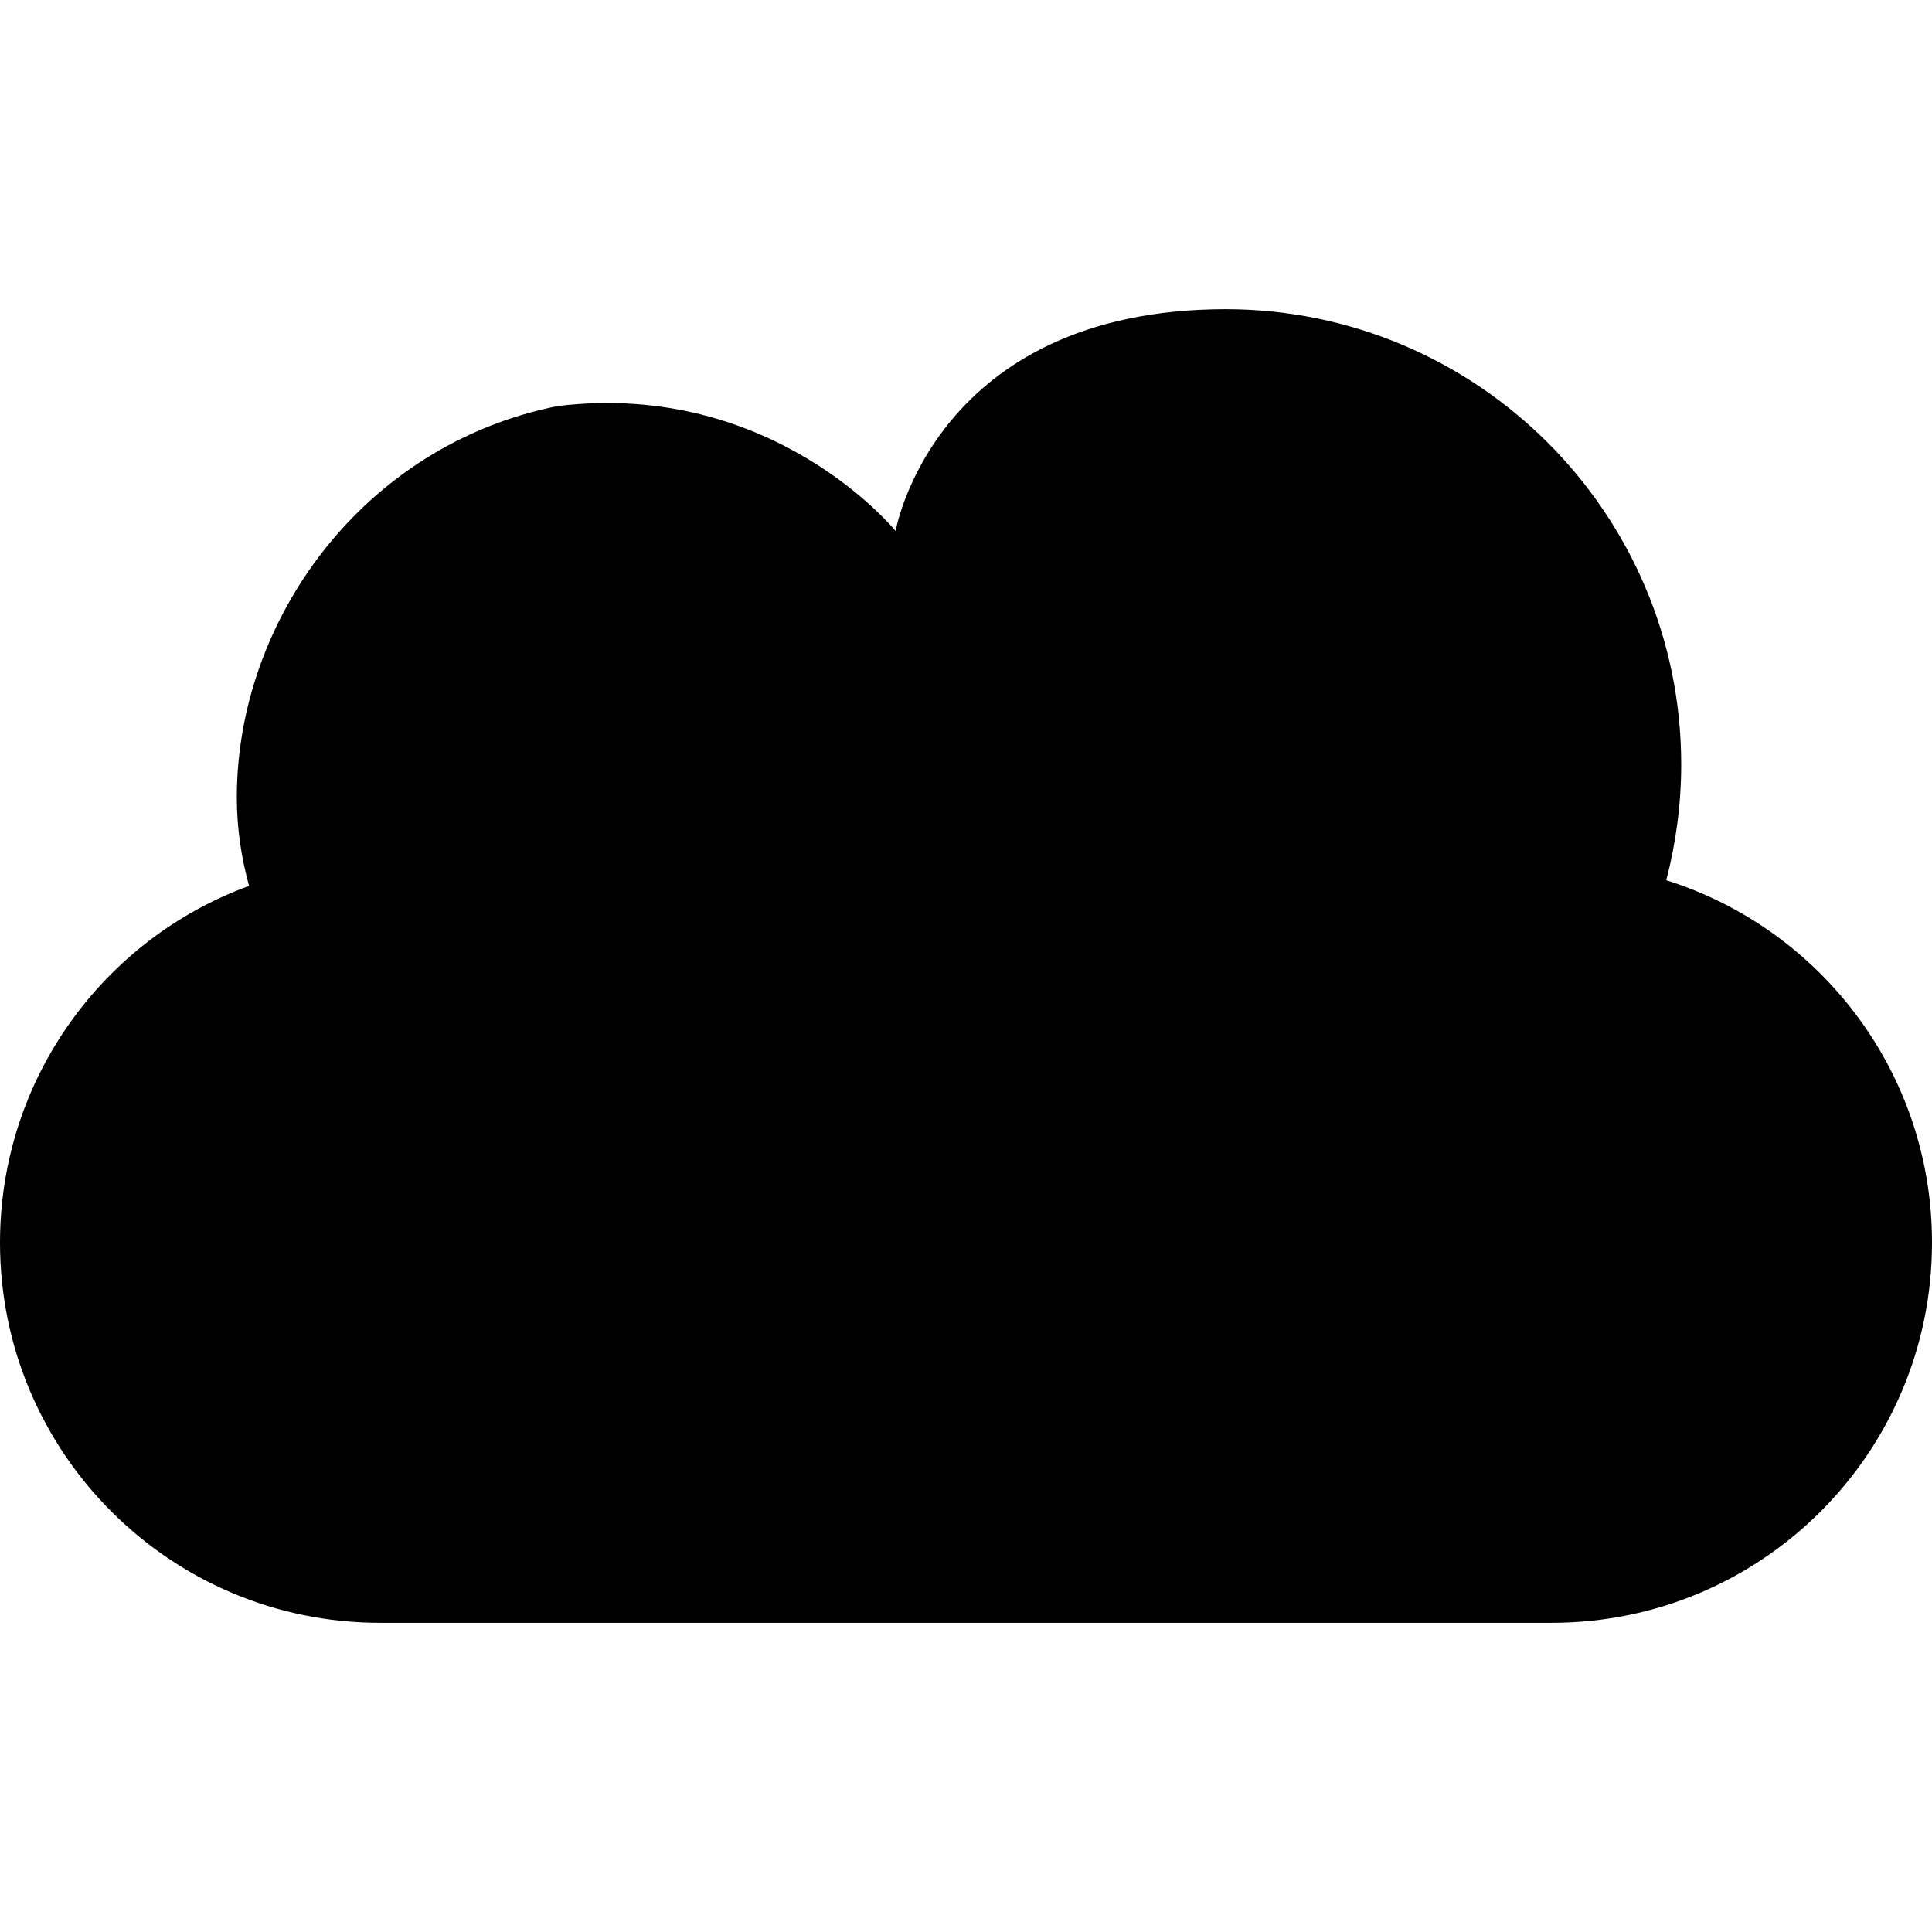
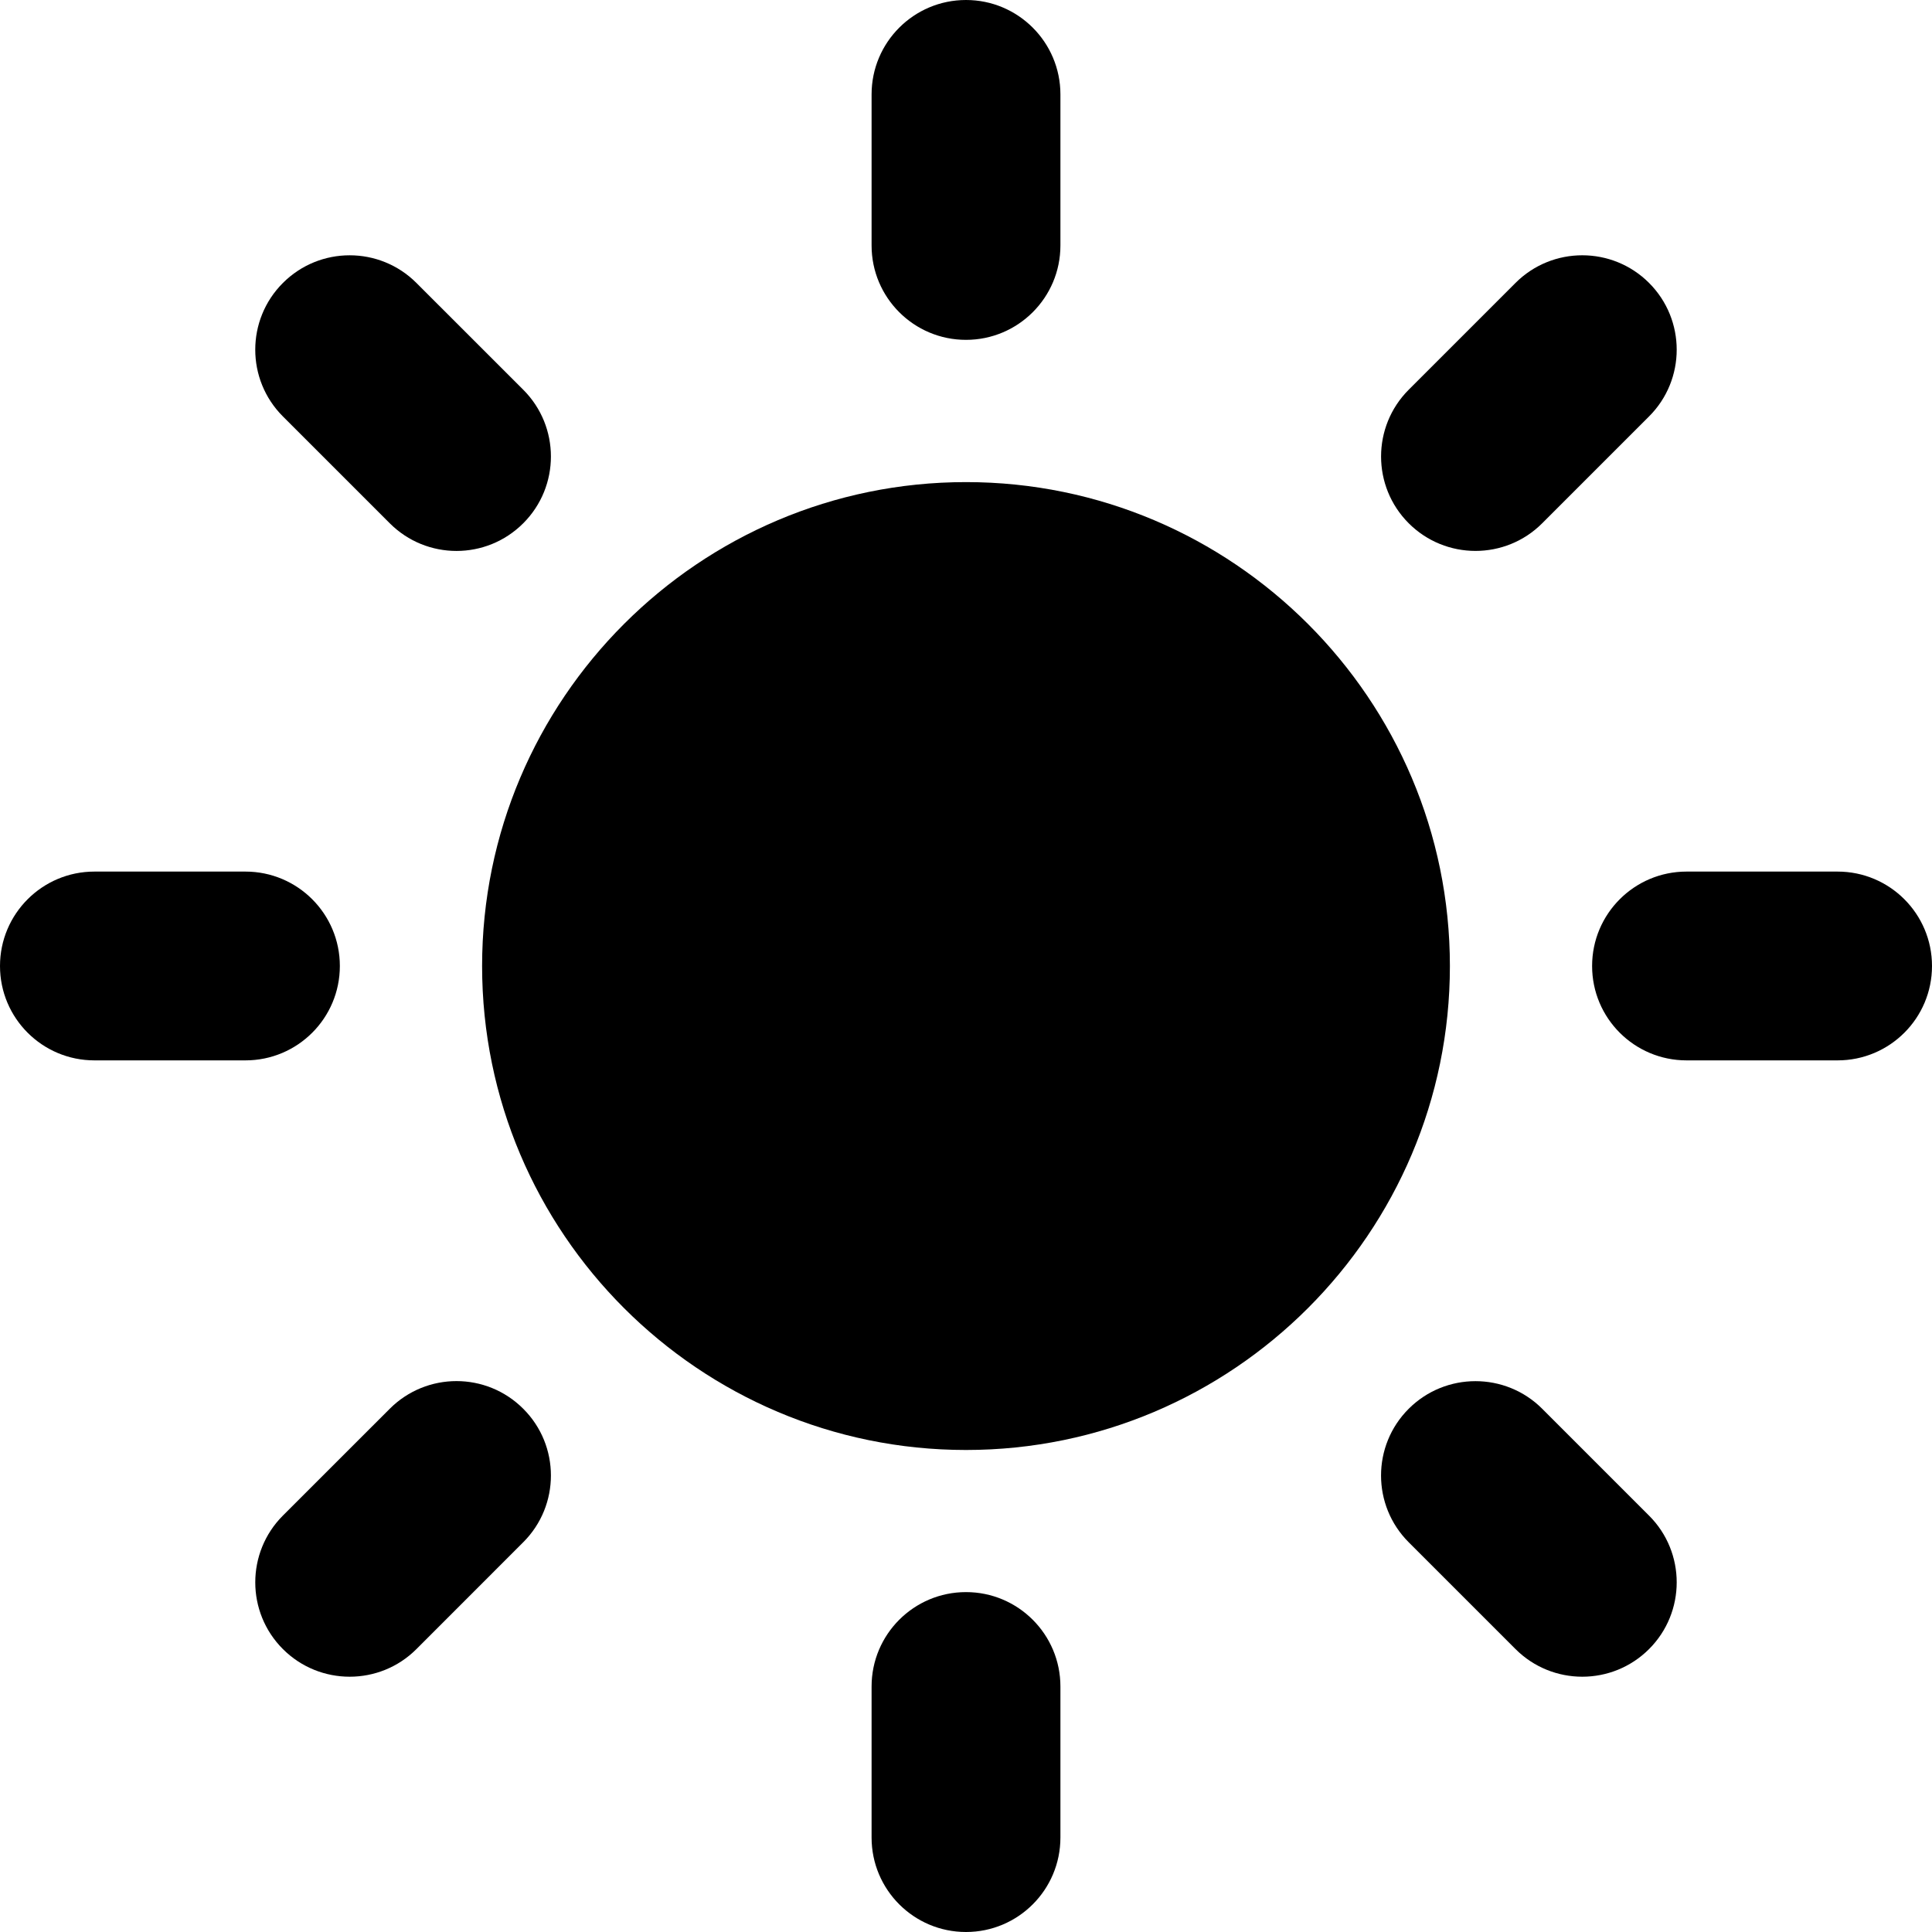
- <svg xmlns="http://www.w3.org/2000/svg" version="1.1" id="Capa_1" x="0px" y="0px" viewBox="0 0 33.349 33.349" style="enable-background:new 0 0 33.349 33.349;" xml:space="preserve">
+ <svg xmlns="http://www.w3.org/2000/svg" version="1.1" id="Capa_1" x="0px" y="0px" width="45.16px" height="45.16px" viewBox="0 0 45.16 45.16" style="enable-background:new 0 0 45.16 45.16;" xml:space="preserve">
  <g>
-     <path d="M28.762,15.194c0.166-0.639,0.258-1.309,0.258-1.998c0-4.339-3.526-7.859-7.868-7.859   c-5.023,0.008-5.693,3.828-5.693,3.828S13.348,6.56,9.627,7.009c-3.35,0.668-5.539,3.682-5.539,6.756   c0,0.529,0.076,1.033,0.211,1.527C1.789,16.208,0,18.622,0,21.45c0,3.623,2.936,6.562,6.562,6.562h20.221   c3.631,0,6.566-2.939,6.566-6.562C33.35,18.511,31.42,16.03,28.762,15.194z" />
    <g>
- 	</g>
-     <g>
- 	</g>
-     <g>
- 	</g>
-     <g>
- 	</g>
-     <g>
- 	</g>
-     <g>
- 	</g>
-     <g>
- 	</g>
-     <g>
- 	</g>
-     <g>
- 	</g>
-     <g>
- 	</g>
-     <g>
- 	</g>
-     <g>
- 	</g>
-     <g>
- 	</g>
-     <g>
- 	</g>
-     <g>
- 	</g>
+       <path d="M22.58,11.269c-6.237,0-11.311,5.075-11.311,11.312s5.074,11.312,11.311,11.312c6.236,0,11.311-5.074,11.311-11.312    S28.816,11.269,22.58,11.269z" />
+       <g>
+         <g>
+           <path d="M22.58,7.944c-1.219,0-2.207-0.988-2.207-2.206V2.207C20.373,0.988,21.361,0,22.58,0c1.219,0,2.207,0.988,2.207,2.207      v3.531C24.787,6.956,23.798,7.944,22.58,7.944z" />
+         </g>
+         <g>
+           <path d="M22.58,37.215c-1.219,0-2.207,0.988-2.207,2.207v3.53c0,1.22,0.988,2.208,2.207,2.208c1.219,0,2.207-0.988,2.207-2.208      v-3.53C24.787,38.203,23.798,37.215,22.58,37.215z" />
+         </g>
+         <g>
+           <path d="M32.928,12.231c-0.861-0.862-0.861-2.259,0-3.121l2.497-2.497c0.861-0.861,2.259-0.861,3.121,0      c0.862,0.862,0.862,2.26,0,3.121l-2.497,2.497C35.188,13.093,33.791,13.093,32.928,12.231z" />
+         </g>
+         <g>
+           <path d="M12.231,32.93c-0.862-0.863-2.259-0.863-3.121,0l-2.497,2.496c-0.861,0.861-0.862,2.26,0,3.121      c0.862,0.861,2.26,0.861,3.121,0l2.497-2.498C13.093,35.188,13.093,33.79,12.231,32.93z" />
+         </g>
+         <g>
+           <path d="M37.215,22.58c0-1.219,0.988-2.207,2.207-2.207h3.531c1.219,0,2.207,0.988,2.207,2.207c0,1.219-0.988,2.206-2.207,2.206      h-3.531C38.203,24.786,37.215,23.799,37.215,22.58z" />
+         </g>
+         <g>
+           <path d="M7.944,22.58c0-1.219-0.988-2.207-2.207-2.207h-3.53C0.988,20.373,0,21.361,0,22.58c0,1.219,0.988,2.206,2.207,2.206      h3.531C6.956,24.786,7.944,23.799,7.944,22.58z" />
+         </g>
+         <g>
+           <path d="M32.928,32.93c0.862-0.861,2.26-0.861,3.121,0l2.497,2.497c0.862,0.86,0.862,2.259,0,3.12s-2.259,0.861-3.121,0      l-2.497-2.497C32.066,35.188,32.066,33.791,32.928,32.93z" />
+         </g>
+         <g>
+           <path d="M12.231,12.231c0.862-0.862,0.862-2.259,0-3.121L9.734,6.614c-0.862-0.862-2.259-0.862-3.121,0      c-0.862,0.861-0.862,2.259,0,3.12l2.497,2.497C9.972,13.094,11.369,13.094,12.231,12.231z" />
+         </g>
+       </g>
+     </g>
  </g>
  <g>
</g>
  <g>
</g>
  <g>
</g>
  <g>
</g>
  <g>
</g>
  <g>
</g>
  <g>
</g>
  <g>
</g>
  <g>
</g>
  <g>
</g>
  <g>
</g>
  <g>
</g>
  <g>
</g>
  <g>
</g>
  <g>
</g>
</svg>
